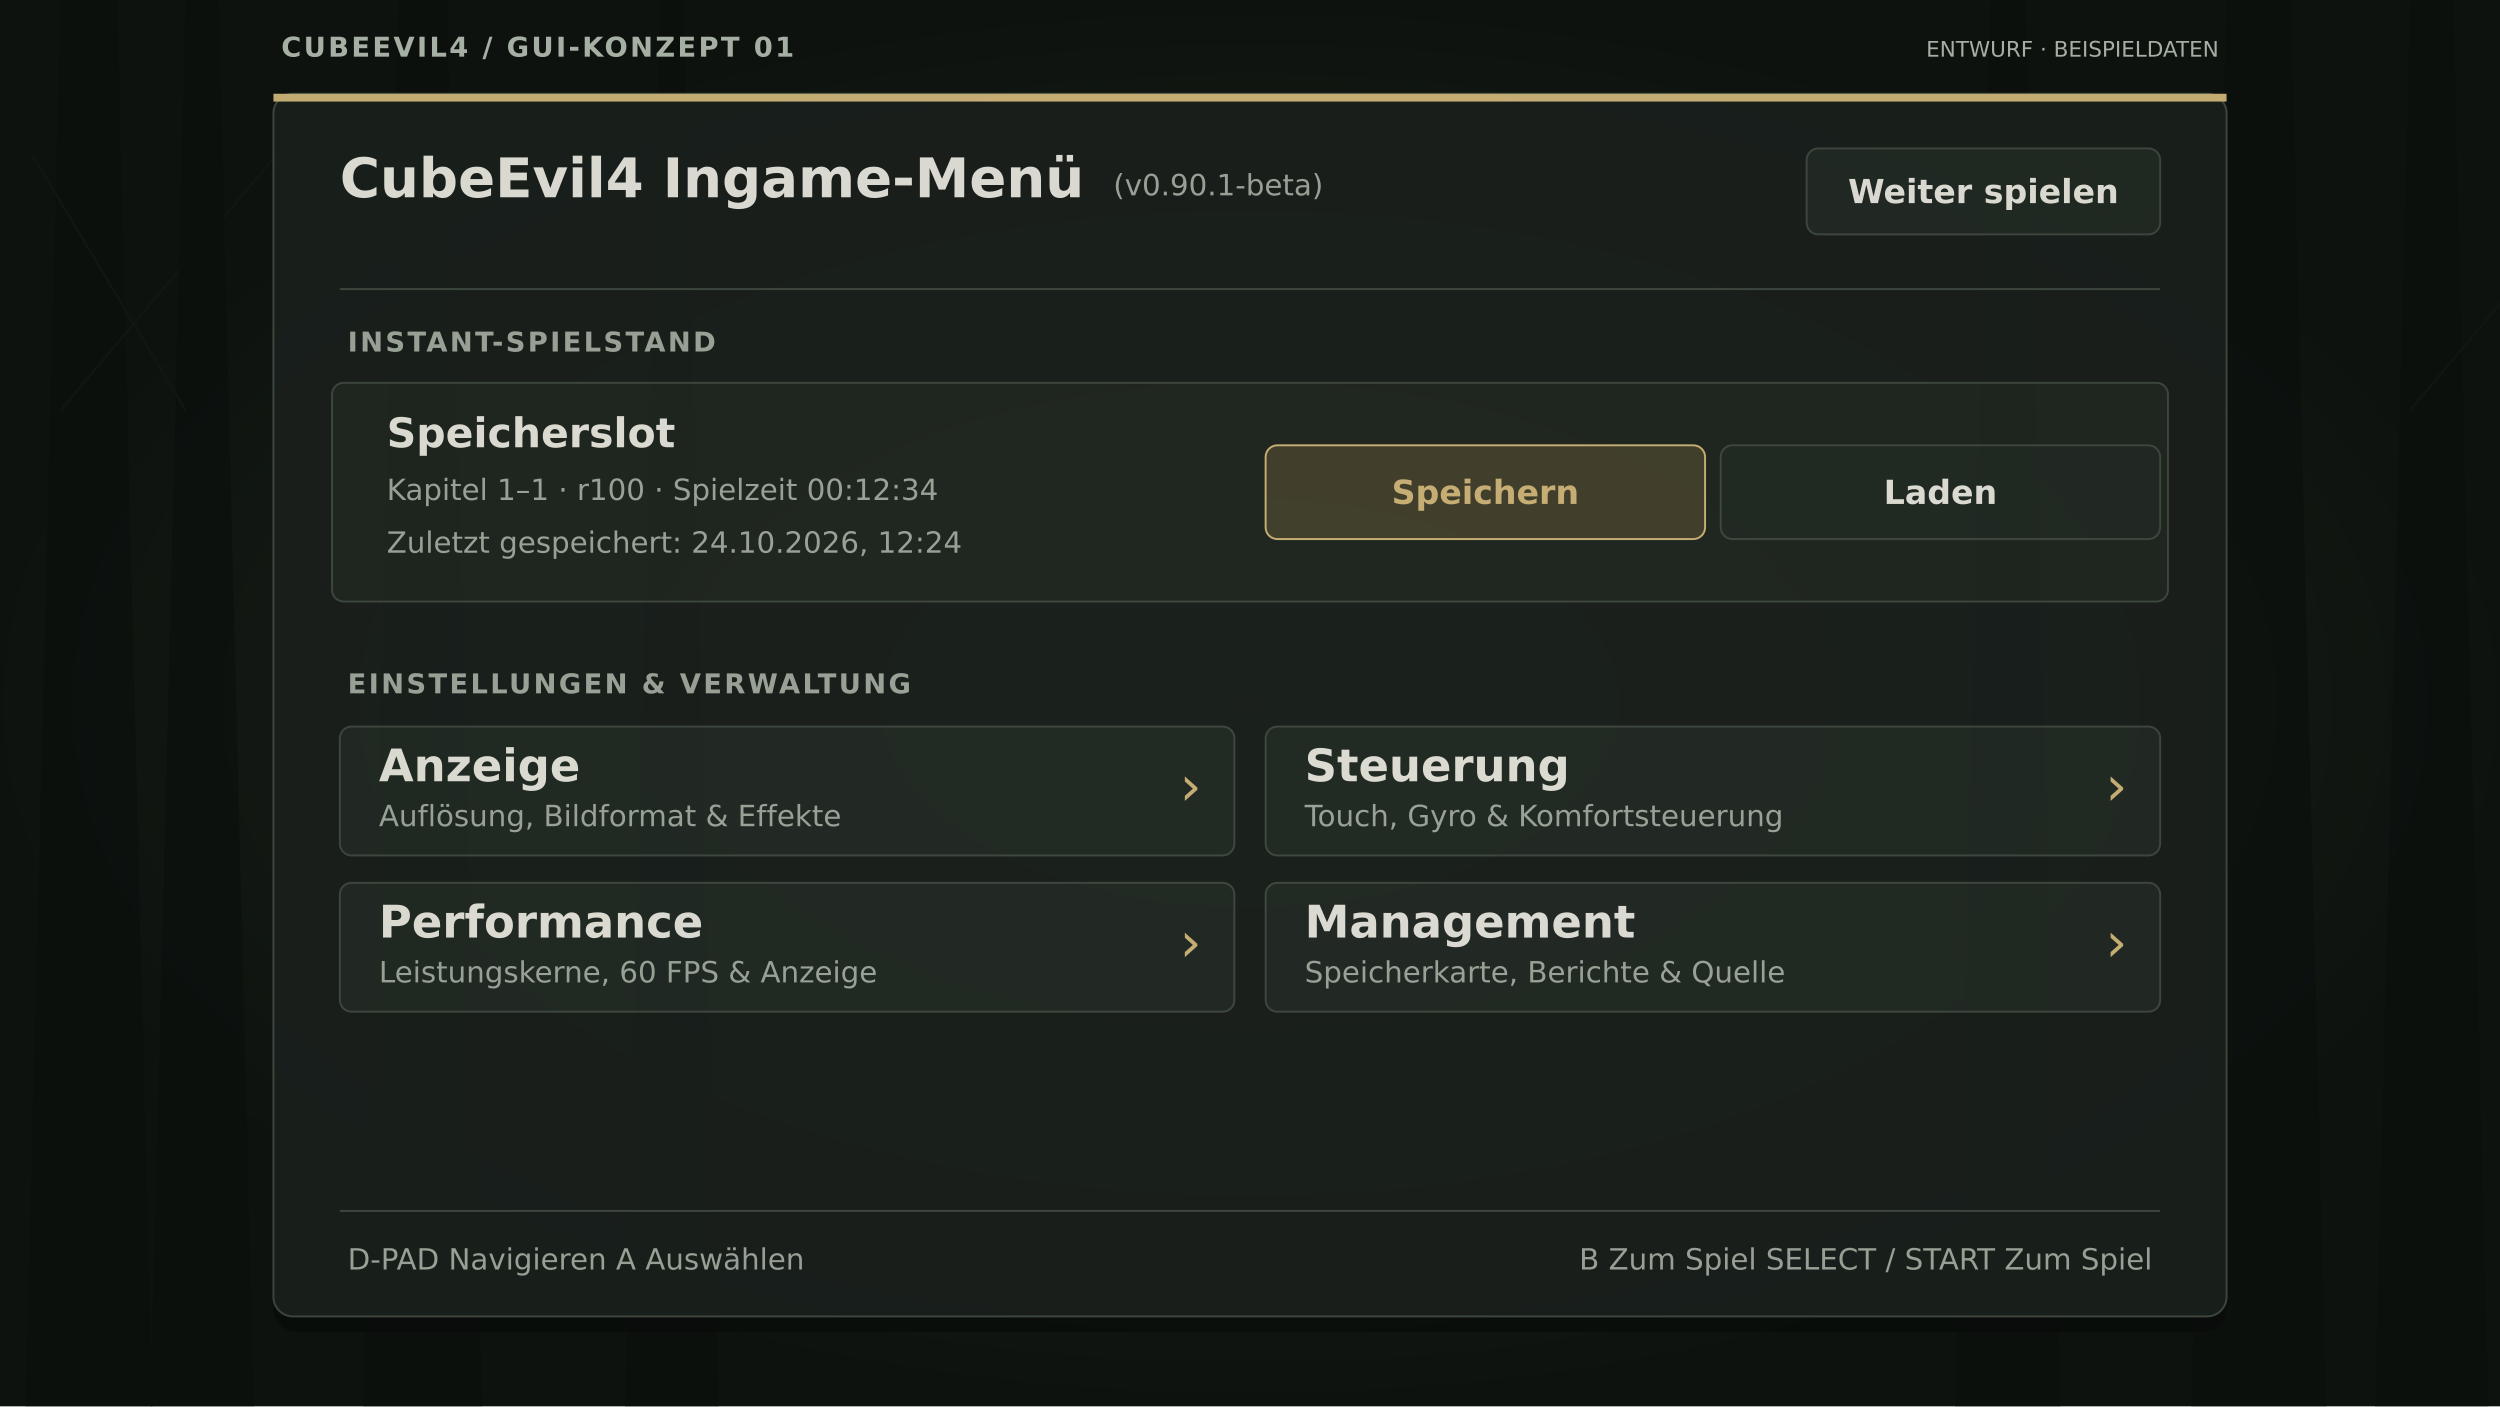
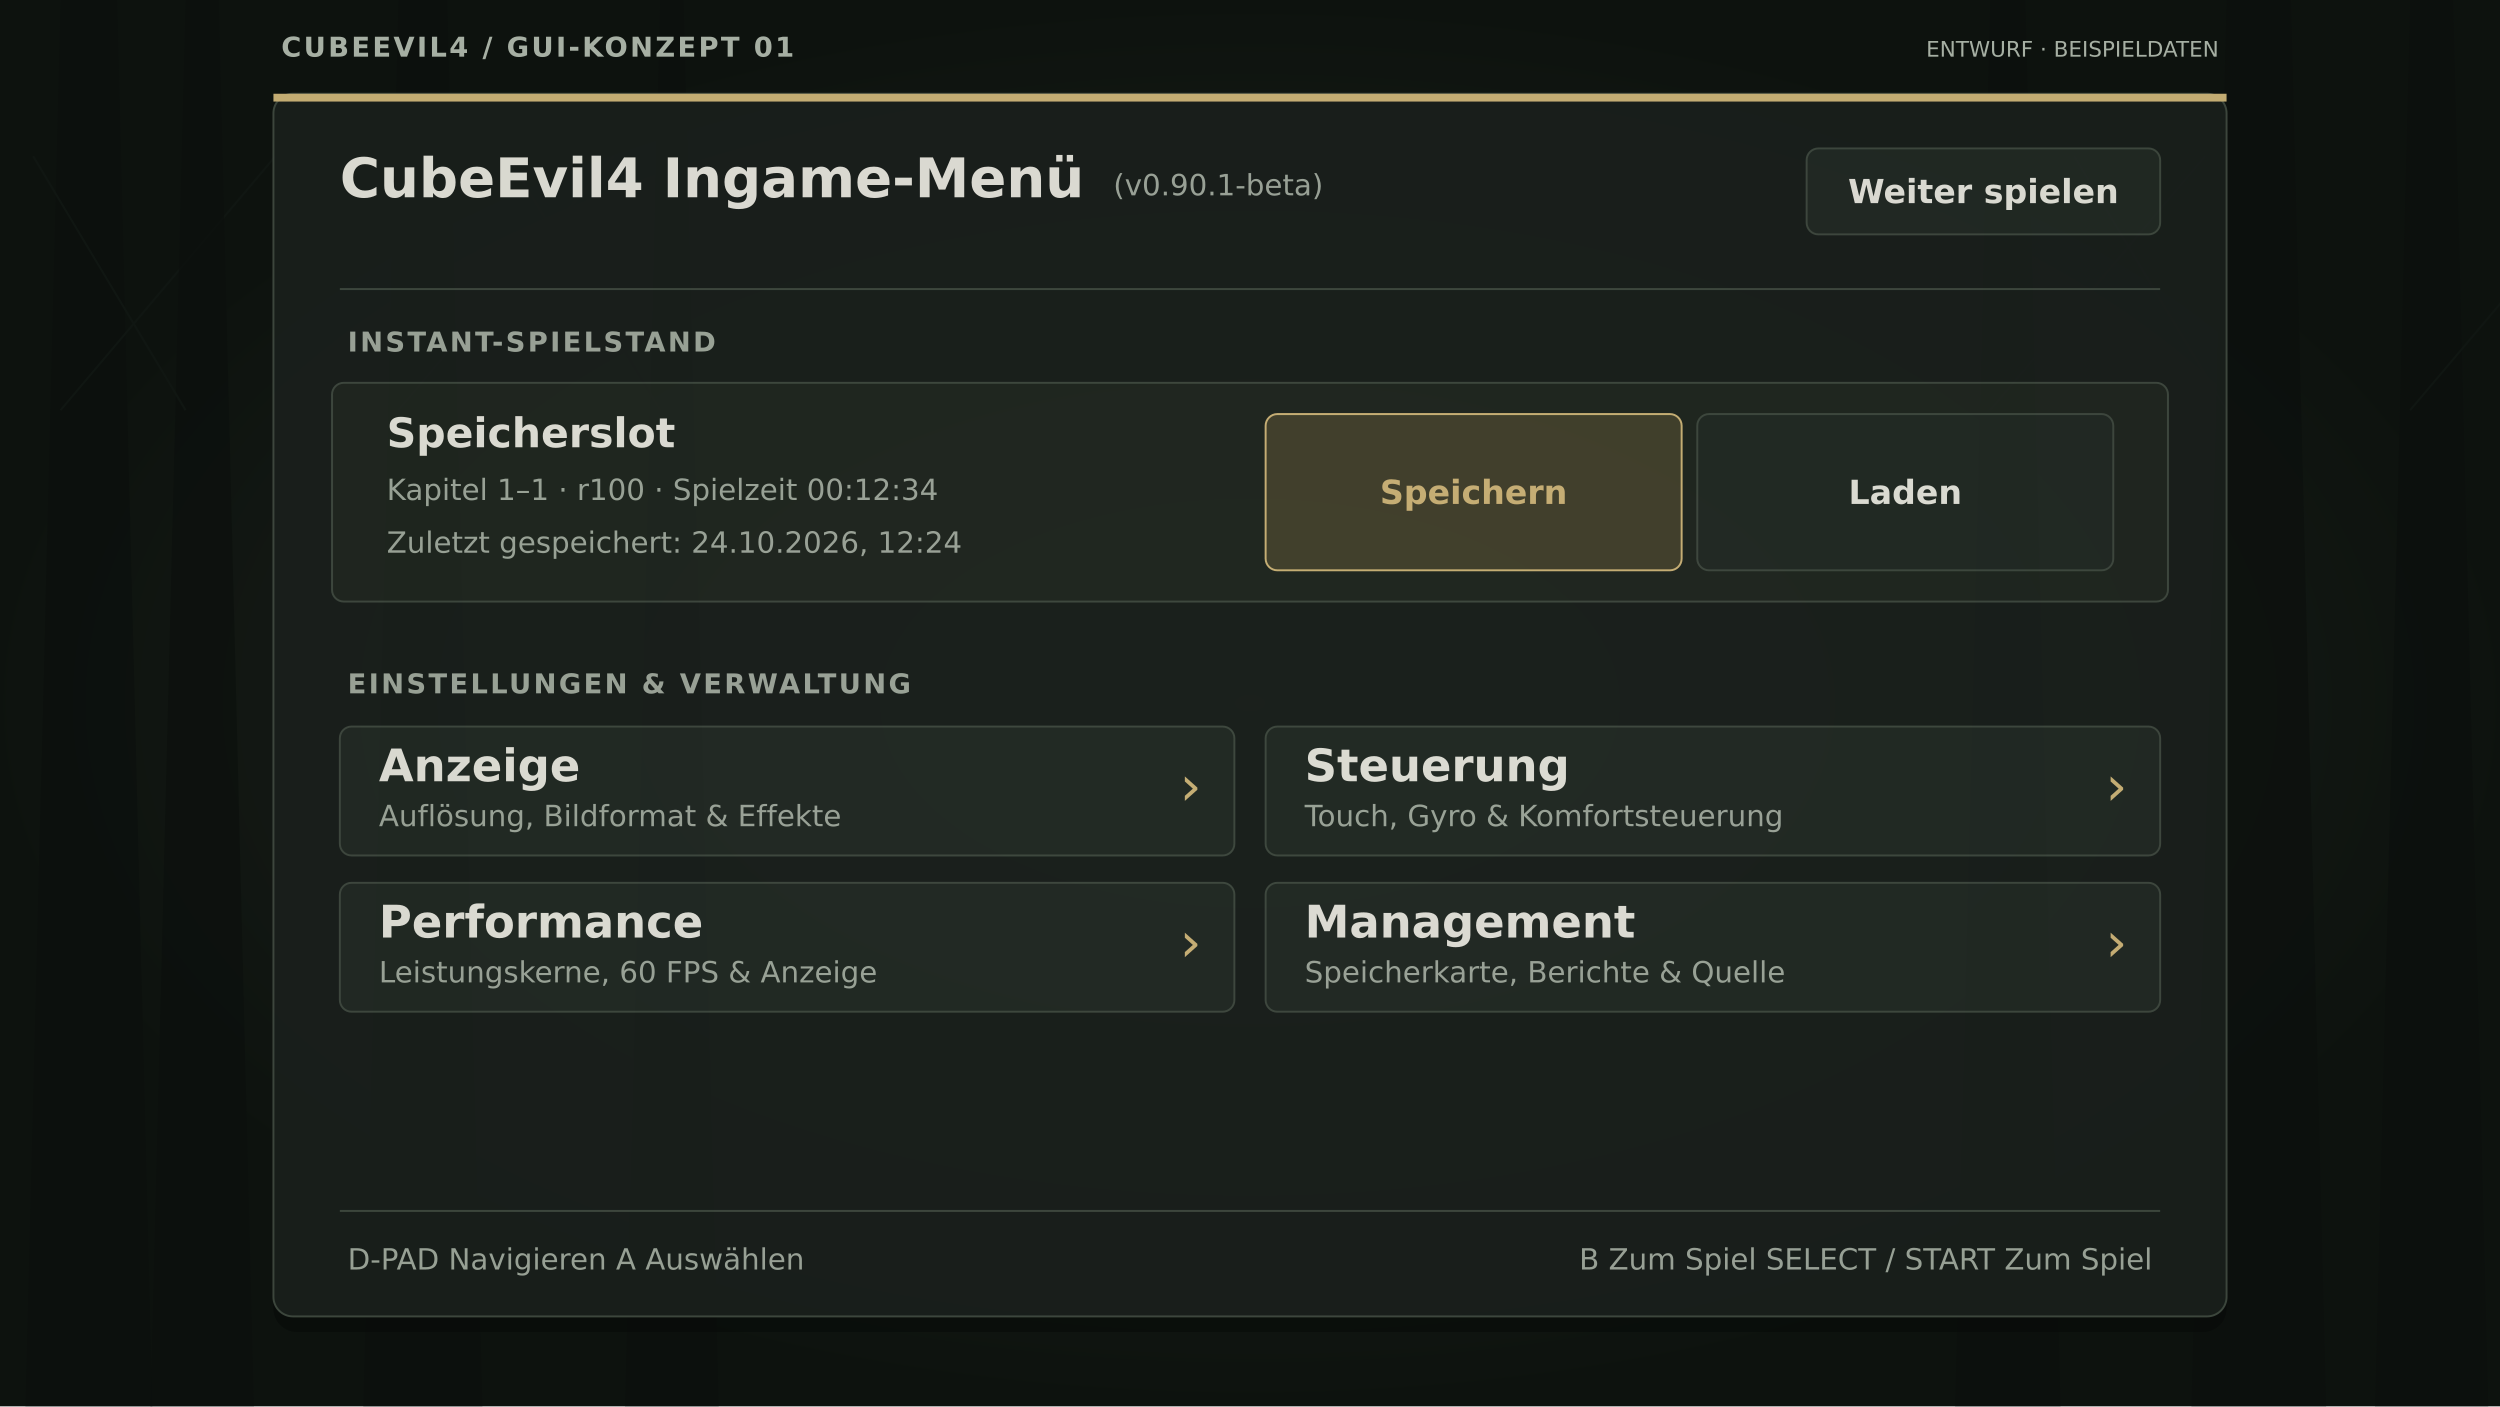
<svg xmlns="http://www.w3.org/2000/svg" viewBox="0 0 1280 720" width="1280" height="720" font-family="DejaVu Sans, sans-serif">
  <defs>
    <radialGradient id="fog">
      <stop stop-color="#3b4639" />
      <stop offset="1" stop-color="#111813" />
    </radialGradient>
  </defs>
  <rect x="0" y="0" width="1280" height="720" rx="0" fill="url(#fog)" stroke="none" />
  <path d="M31 0 L60 0 L78 720 L13 720 Z" fill="#0c130f" opacity=".65" />
  <path d="M31 210L141 80" stroke="#17201a" />
  <path d="M95 0 L112 0 L130 720 L77 720 Z" fill="#0c130f" opacity=".65" />
  <path d="M95 210L17 80" stroke="#17201a" />
  <path d="M204 0 L229 0 L247 720 L186 720 Z" fill="#0c130f" opacity=".65" />
  <path d="M204 210L314 80" stroke="#17201a" />
  <path d="M338 0 L350 0 L368 720 L320 720 Z" fill="#0c130f" opacity=".65" />
  <path d="M338 210L260 80" stroke="#17201a" />
  <path d="M1019 0 L1037 0 L1055 720 L1001 720 Z" fill="#0c130f" opacity=".65" />
  <path d="M1019 210L1129 80" stroke="#17201a" />
  <path d="M1140 0 L1173 0 L1191 720 L1122 720 Z" fill="#0c130f" opacity=".65" />
  <path d="M1140 210L1062 80" stroke="#17201a" />
  <path d="M1234 0 L1256 0 L1274 720 L1216 720 Z" fill="#0c130f" opacity=".65" />
  <path d="M1234 210L1344 80" stroke="#17201a" />
  <rect x="0" y="0" width="1280" height="720" rx="0" fill="#080b09" stroke="none" opacity=".46" />
  <text x="144" y="29" font-size="14" fill="#a6afa3" font-weight="600" letter-spacing="1.2">CUBEEVIL4  /  GUI-KONZEPT 01</text>
  <text x="1136" y="29" font-size="11" fill="#a6afa3" font-weight="500" text-anchor="end">ENTWURF · BEISPIELDATEN</text>
  <g opacity=".90">
    <rect x="140" y="48" width="1000" height="626" rx="12" fill="#050806" stroke="none" opacity=".6" transform="translate(0 8)" />
    <rect x="140" y="48" width="1000" height="626" rx="10" fill="#191f1c" stroke="#414b41" />
    <rect x="140" y="48" width="1000" height="4" rx="0" fill="#d7bc7d" stroke="none" />
    <text x="174" y="101" font-size="28" fill="#f0eee5" font-weight="600">CubeEvil4 Ingame-Menü</text>
    <text x="174" y="126" font-size="15" fill="#a6afa3" font-weight="400" />
    <g class="button " role="button" tabindex="0" aria-label="Weiter spielen" aria-disabled="false" data-action="resume" opacity="1">
      <rect x="925" y="76" width="181" height="44" rx="6" fill="#222a25" stroke="#414b41" />
      <text x="1015.5" y="104.0" font-size="17" fill="#f0eee5" font-weight="600" text-anchor="middle">Weiter spielen</text>
    </g>
    <path d="M174 148H1106" stroke="#414b41" />
    <path d="M174 620H1106" stroke="#414b41" />
    <text x="178" y="650" font-size="15" fill="#a6afa3" font-weight="400">D-PAD  Navigieren     A  Auswählen</text>
    <text x="1102" y="650" font-size="15" fill="#a6afa3" font-weight="400" text-anchor="end">B  Zum Spiel     SELECT / START  Zum Spiel</text>
    <text x="570" y="100" font-size="15" fill="#a6afa3" font-weight="400">(v0.90.1-beta)</text>
    <text x="178" y="180" font-size="14" fill="#a6afa3" font-weight="600" letter-spacing="1.2">INSTANT-SPIELSTAND</text>
    <rect x="170" y="196" width="940" height="112" rx="6" fill="#202720" stroke="#414b41" />
    <text x="198" y="229" font-size="21" fill="#f0eee5" font-weight="600">Speicherslot</text>
    <text x="198" y="256" font-size="15" fill="#a6afa3" font-weight="400">Kapitel 1–1 · r100 · Spielzeit 00:12:34</text>
    <text x="198" y="283" font-size="15" fill="#a6afa3" font-weight="400" id="save-meta">Zuletzt gespeichert: 24.10.2026, 12:24</text>
    <g class="button selected" role="button" tabindex="0" aria-label="Speichern" aria-disabled="false" data-action="save" opacity="1">
-       <rect x="648" y="228" width="225" height="48" rx="6" fill="#45432e" stroke="#d7bc7d" />
-       <text x="760.5" y="258.0" font-size="17" fill="#d7bc7d" font-weight="600" text-anchor="middle">Speichern</text>
+       <rect x="648" y="212" width="213" height="80" rx="6" fill="#45432e" stroke="#d7bc7d" />
+       <text x="754.5" y="258.0" font-size="17" fill="#d7bc7d" font-weight="600" text-anchor="middle">Speichern</text>
    </g>
    <g class="button " role="button" tabindex="0" aria-label="Laden" aria-disabled="false" data-action="load" opacity="1">
-       <rect x="881" y="228" width="225" height="48" rx="6" fill="#222a25" stroke="#414b41" />
-       <text x="993.5" y="258.0" font-size="17" fill="#f0eee5" font-weight="600" text-anchor="middle">Laden</text>
+       <rect x="869" y="212" width="213" height="80" rx="6" fill="#222a25" stroke="#414b41" />
+       <text x="975.5" y="258.0" font-size="17" fill="#f0eee5" font-weight="600" text-anchor="middle">Laden</text>
    </g>
    <text x="178" y="355" font-size="14" fill="#a6afa3" font-weight="600" letter-spacing="1.2">EINSTELLUNGEN &amp; VERWALTUNG</text>
    <g class="button nav" role="button" tabindex="0" aria-label="Anzeige" data-action="display">
      <rect x="174" y="372" width="458" height="66" rx="6" fill="#222a25" stroke="#414b41" />
      <text x="194" y="400" font-size="23" fill="#f0eee5" font-weight="700">Anzeige</text>
      <text x="194" y="423" font-size="15" fill="#a6afa3" font-weight="400">Auflösung, Bildformat &amp; Effekte</text>
      <text x="604" y="412" font-size="28" fill="#d7bc7d" font-weight="400">›</text>
    </g>
    <g class="button nav" role="button" tabindex="0" aria-label="Steuerung" data-action="controls">
      <rect x="648" y="372" width="458" height="66" rx="6" fill="#222a25" stroke="#414b41" />
      <text x="668" y="400" font-size="23" fill="#f0eee5" font-weight="700">Steuerung</text>
      <text x="668" y="423" font-size="15" fill="#a6afa3" font-weight="400">Touch, Gyro &amp; Komfortsteuerung</text>
      <text x="1078" y="412" font-size="28" fill="#d7bc7d" font-weight="400">›</text>
    </g>
    <g class="button nav" role="button" tabindex="0" aria-label="Performance" data-action="performance">
      <rect x="174" y="452" width="458" height="66" rx="6" fill="#222a25" stroke="#414b41" />
      <text x="194" y="480" font-size="23" fill="#f0eee5" font-weight="700">Performance</text>
      <text x="194" y="503" font-size="15" fill="#a6afa3" font-weight="400">Leistungskerne, 60 FPS &amp; Anzeige</text>
      <text x="604" y="492" font-size="28" fill="#d7bc7d" font-weight="400">›</text>
    </g>
    <g class="button nav" role="button" tabindex="0" aria-label="Management" data-action="management">
      <rect x="648" y="452" width="458" height="66" rx="6" fill="#222a25" stroke="#414b41" />
      <text x="668" y="480" font-size="23" fill="#f0eee5" font-weight="700">Management</text>
      <text x="668" y="503" font-size="15" fill="#a6afa3" font-weight="400">Speicherkarte, Berichte &amp; Quelle</text>
      <text x="1078" y="492" font-size="28" fill="#d7bc7d" font-weight="400">›</text>
    </g>
  </g>
</svg>
